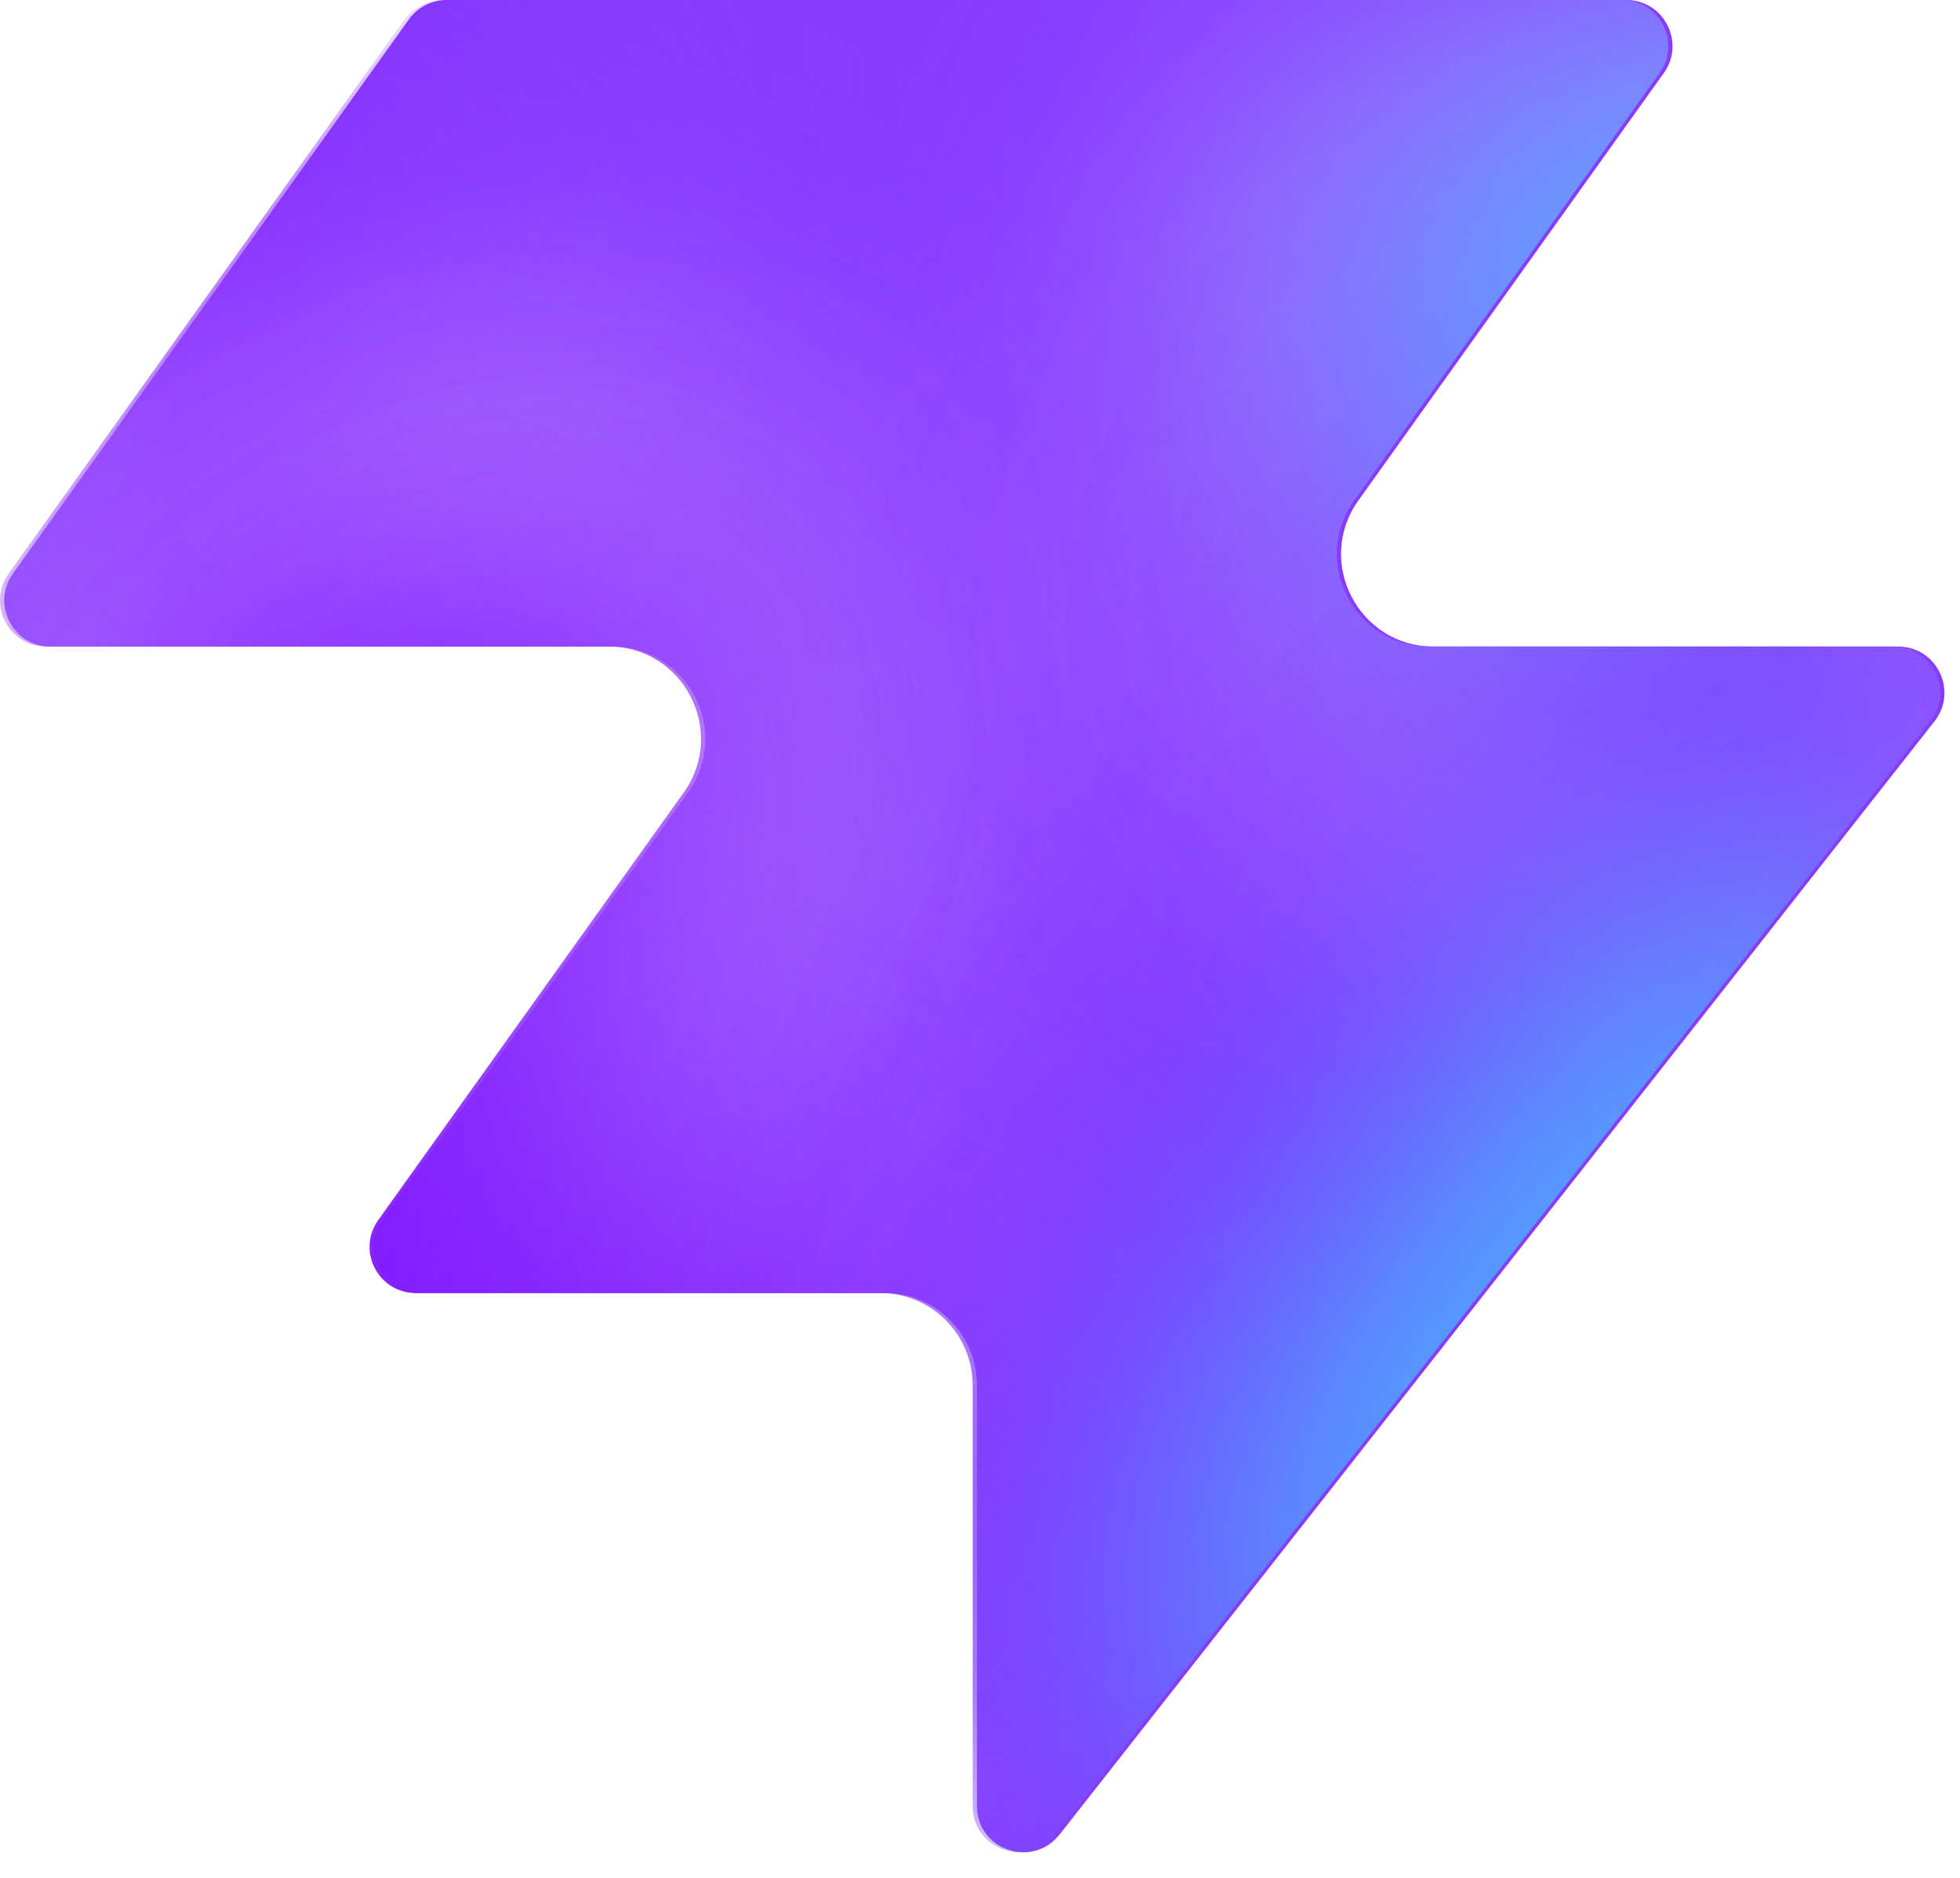
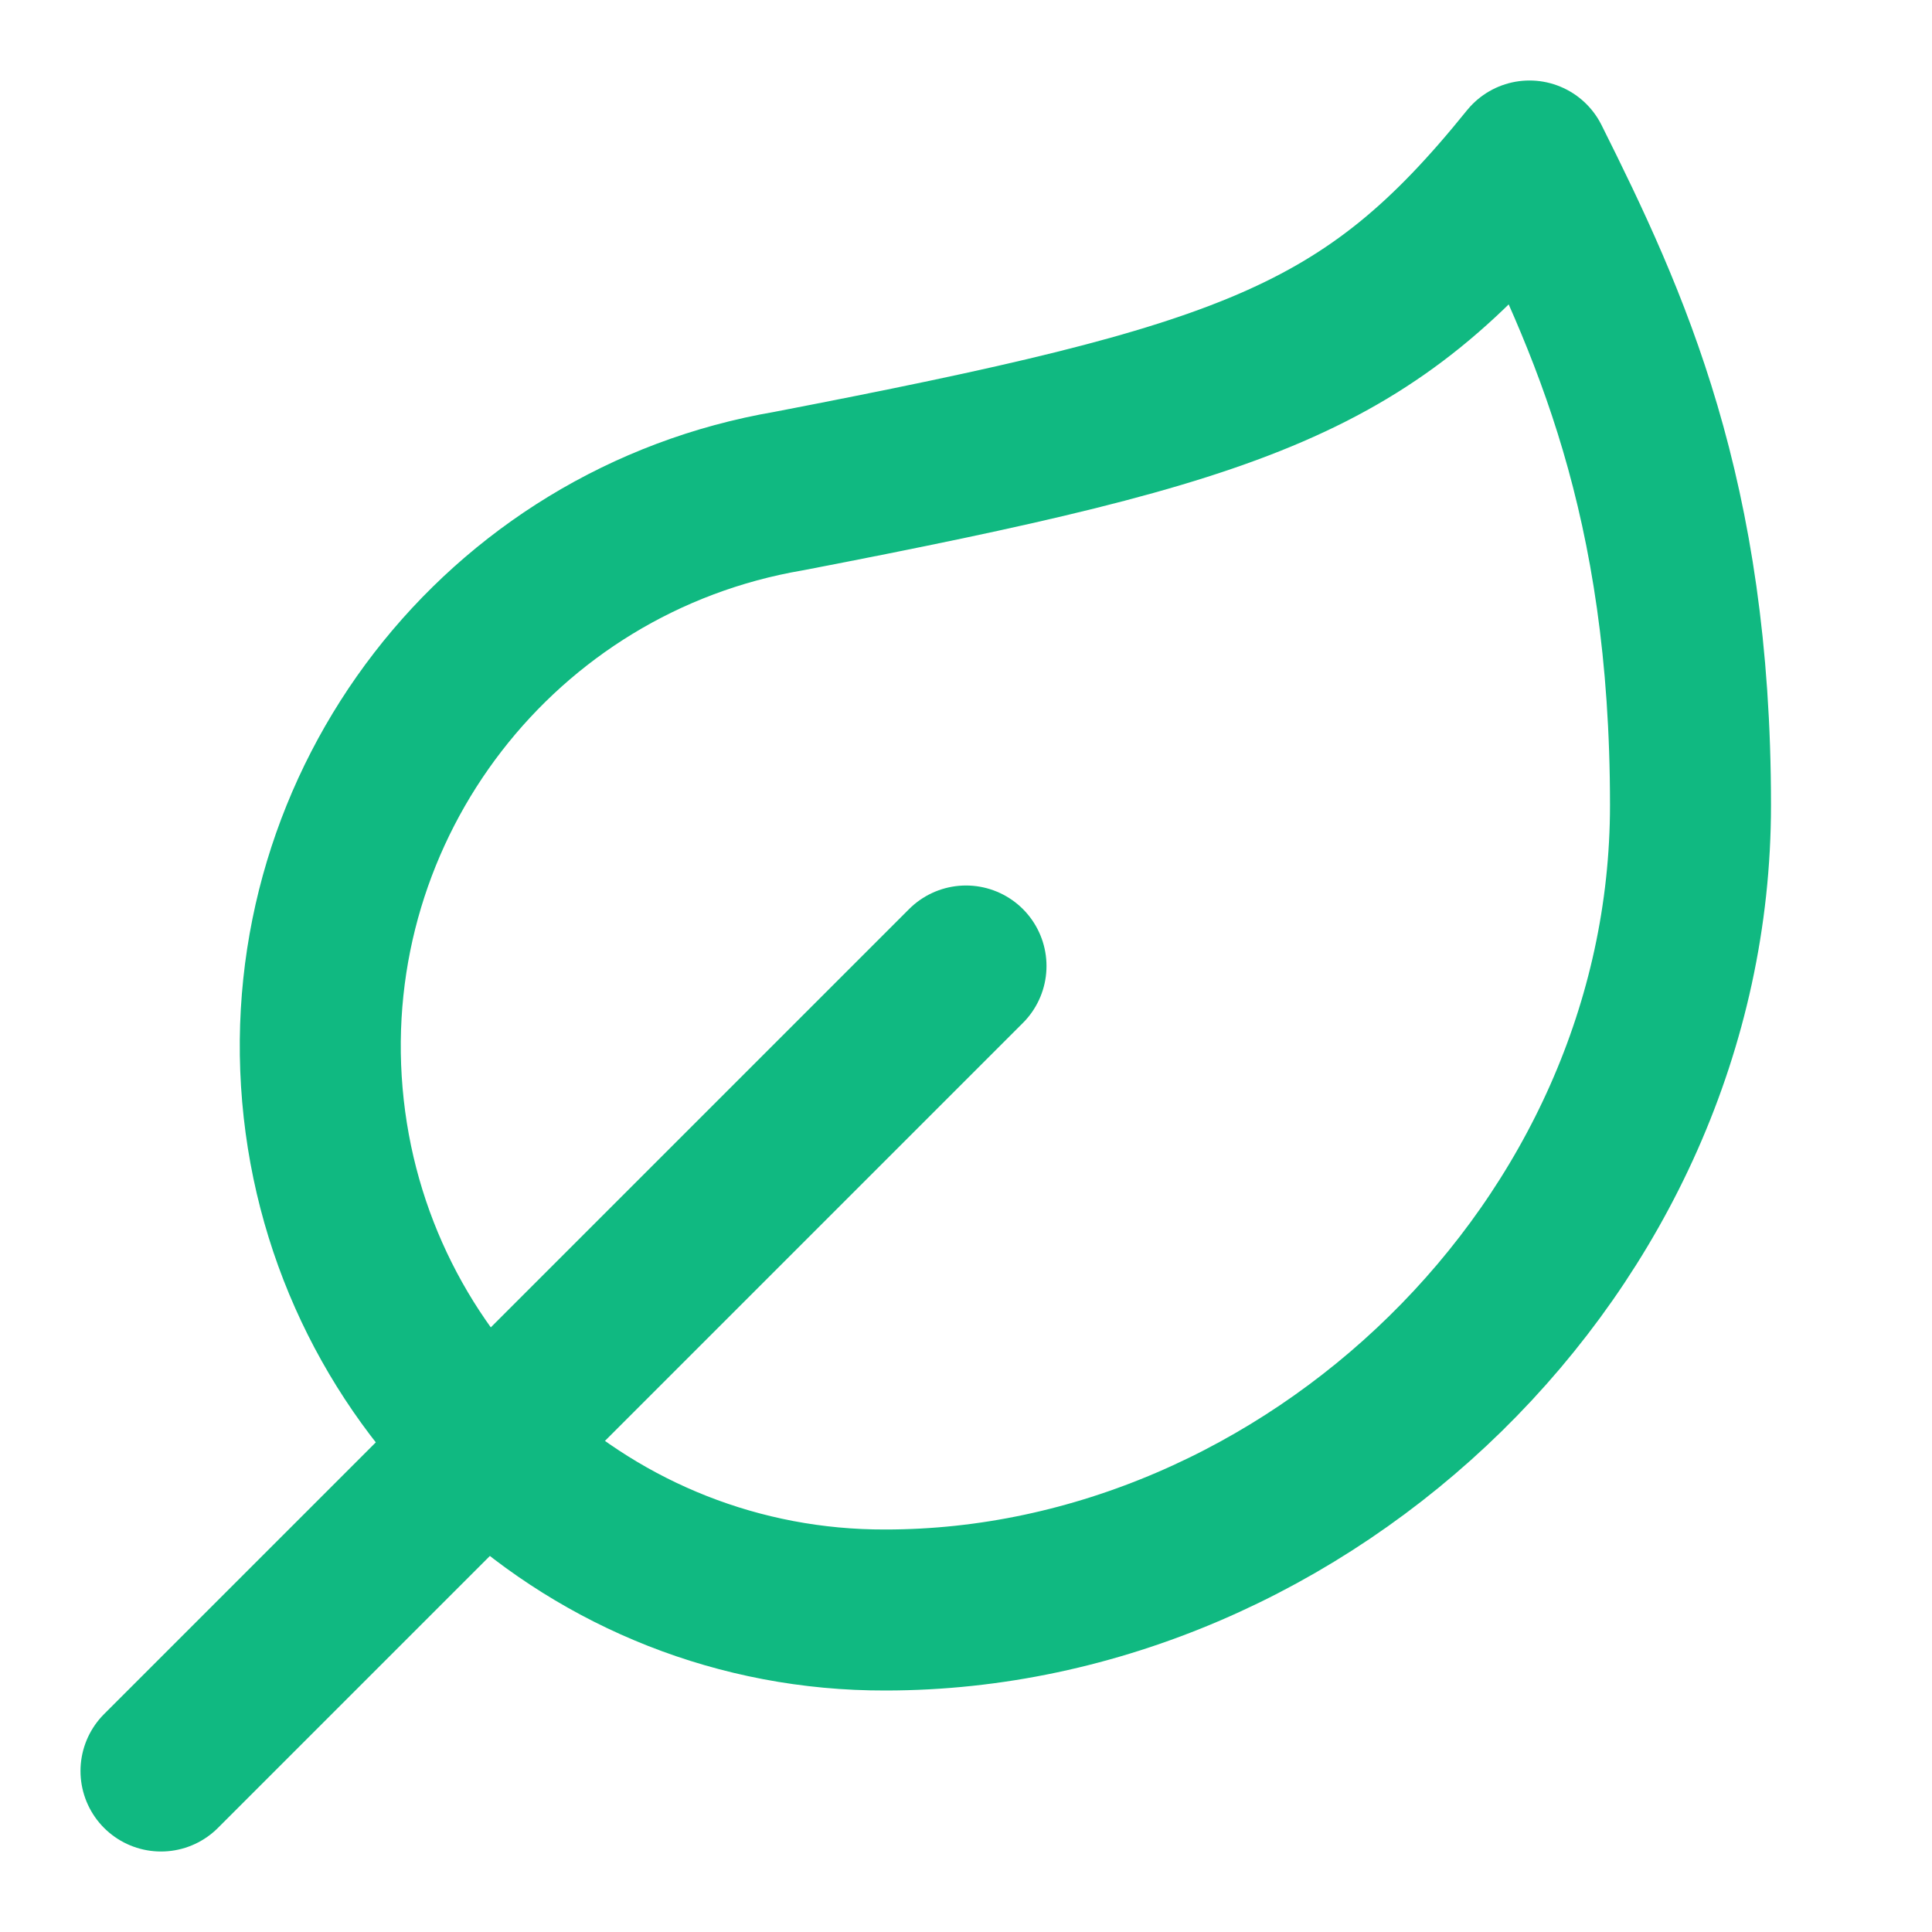
- <svg xmlns="http://www.w3.org/2000/svg" width="48" height="46" fill="none" viewBox="0 0 48 46">
-   <path fill="#863bff" d="M25.946 44.938c-.664.845-2.021.375-2.021-.698V33.937a2.26 2.26 0 0 0-2.262-2.262H10.287c-.92 0-1.456-1.04-.92-1.788l7.48-10.471c1.07-1.497 0-3.578-1.842-3.578H1.237c-.92 0-1.456-1.04-.92-1.788L10.013.474c.214-.297.556-.474.92-.474h28.894c.92 0 1.456 1.04.92 1.788l-7.48 10.471c-1.07 1.498 0 3.579 1.842 3.579h11.377c.943 0 1.473 1.088.89 1.83L25.947 44.94z" style="fill:#863bff;fill:color(display-p3 .525 .23 1);fill-opacity:1" />
-   <mask id="a" width="48" height="46" x="0" y="0" maskUnits="userSpaceOnUse" style="mask-type:alpha">
-     <path fill="#000" d="M25.842 44.938c-.664.844-2.021.375-2.021-.698V33.937a2.26 2.26 0 0 0-2.262-2.262H10.183c-.92 0-1.456-1.04-.92-1.788l7.48-10.471c1.07-1.498 0-3.579-1.842-3.579H1.133c-.92 0-1.456-1.04-.92-1.787L9.91.473c.214-.297.556-.474.92-.474h28.894c.92 0 1.456 1.04.92 1.788l-7.48 10.471c-1.07 1.498 0 3.578 1.842 3.578h11.377c.943 0 1.473 1.088.89 1.832L25.843 44.94z" style="fill:#000;fill-opacity:1" />
-   </mask>
-   <g mask="url(#a)">
-     <g filter="url(#b)">
-       <ellipse cx="5.508" cy="14.704" fill="#ede6ff" rx="5.508" ry="14.704" style="fill:#ede6ff;fill:color(display-p3 .927 .903 1);fill-opacity:1" transform="matrix(.00324 1 1 -.00324 -4.47 31.516)" />
-     </g>
-     <g filter="url(#c)">
-       <ellipse cx="10.399" cy="29.851" fill="#ede6ff" rx="10.399" ry="29.851" style="fill:#ede6ff;fill:color(display-p3 .927 .903 1);fill-opacity:1" transform="matrix(.00324 1 1 -.00324 -39.328 7.883)" />
-     </g>
-     <g filter="url(#d)">
-       <ellipse cx="5.508" cy="30.487" fill="#7e14ff" rx="5.508" ry="30.487" style="fill:#7e14ff;fill:color(display-p3 .492 .077 1);fill-opacity:1" transform="rotate(89.814 -25.913 -14.639)scale(1 -1)" />
-     </g>
-     <g filter="url(#e)">
-       <ellipse cx="5.508" cy="30.599" fill="#7e14ff" rx="5.508" ry="30.599" style="fill:#7e14ff;fill:color(display-p3 .492 .077 1);fill-opacity:1" transform="rotate(89.814 -32.644 -3.334)scale(1 -1)" />
-     </g>
-     <g filter="url(#f)">
-       <ellipse cx="5.508" cy="30.599" fill="#7e14ff" rx="5.508" ry="30.599" style="fill:#7e14ff;fill:color(display-p3 .492 .077 1);fill-opacity:1" transform="matrix(.00324 1 1 -.00324 -34.34 30.47)" />
-     </g>
-     <g filter="url(#g)">
-       <ellipse cx="14.072" cy="22.078" fill="#ede6ff" rx="14.072" ry="22.078" style="fill:#ede6ff;fill:color(display-p3 .927 .903 1);fill-opacity:1" transform="rotate(93.35 24.506 48.493)scale(-1 1)" />
-     </g>
-     <g filter="url(#h)">
-       <ellipse cx="3.47" cy="21.501" fill="#7e14ff" rx="3.47" ry="21.501" style="fill:#7e14ff;fill:color(display-p3 .492 .077 1);fill-opacity:1" transform="rotate(89.009 28.708 47.59)scale(-1 1)" />
-     </g>
-     <g filter="url(#i)">
-       <ellipse cx="3.47" cy="21.501" fill="#7e14ff" rx="3.47" ry="21.501" style="fill:#7e14ff;fill:color(display-p3 .492 .077 1);fill-opacity:1" transform="rotate(89.009 28.708 47.59)scale(-1 1)" />
-     </g>
-     <g filter="url(#j)">
-       <ellipse cx=".387" cy="8.972" fill="#7e14ff" rx="4.407" ry="29.108" style="fill:#7e14ff;fill:color(display-p3 .492 .077 1);fill-opacity:1" transform="rotate(39.51 .387 8.972)" />
-     </g>
-     <g filter="url(#k)">
-       <ellipse cx="47.523" cy="-6.092" fill="#7e14ff" rx="4.407" ry="29.108" style="fill:#7e14ff;fill:color(display-p3 .492 .077 1);fill-opacity:1" transform="rotate(37.892 47.523 -6.092)" />
-     </g>
-     <g filter="url(#l)">
-       <ellipse cx="41.412" cy="6.333" fill="#47bfff" rx="5.971" ry="9.665" style="fill:#47bfff;fill:color(display-p3 .28 .748 1);fill-opacity:1" transform="rotate(37.892 41.412 6.333)" />
-     </g>
-     <g filter="url(#m)">
-       <ellipse cx="-1.879" cy="38.332" fill="#7e14ff" rx="4.407" ry="29.108" style="fill:#7e14ff;fill:color(display-p3 .492 .077 1);fill-opacity:1" transform="rotate(37.892 -1.88 38.332)" />
-     </g>
-     <g filter="url(#n)">
-       <ellipse cx="-1.879" cy="38.332" fill="#7e14ff" rx="4.407" ry="29.108" style="fill:#7e14ff;fill:color(display-p3 .492 .077 1);fill-opacity:1" transform="rotate(37.892 -1.88 38.332)" />
-     </g>
-     <g filter="url(#o)">
-       <ellipse cx="35.651" cy="29.907" fill="#7e14ff" rx="4.407" ry="29.108" style="fill:#7e14ff;fill:color(display-p3 .492 .077 1);fill-opacity:1" transform="rotate(37.892 35.651 29.907)" />
-     </g>
-     <g filter="url(#p)">
-       <ellipse cx="38.418" cy="32.4" fill="#47bfff" rx="5.971" ry="15.297" style="fill:#47bfff;fill:color(display-p3 .28 .748 1);fill-opacity:1" transform="rotate(37.892 38.418 32.4)" />
-     </g>
-   </g>
-   <defs>
-     <filter id="b" width="60.045" height="41.654" x="-19.77" y="16.149" color-interpolation-filters="sRGB" filterUnits="userSpaceOnUse">
-       <feFlood flood-opacity="0" result="BackgroundImageFix" />
-       <feBlend in="SourceGraphic" in2="BackgroundImageFix" result="shape" />
-       <feGaussianBlur result="effect1_foregroundBlur_2002_17158" stdDeviation="7.659" />
-     </filter>
-     <filter id="c" width="90.34" height="51.437" x="-54.613" y="-7.533" color-interpolation-filters="sRGB" filterUnits="userSpaceOnUse">
-       <feFlood flood-opacity="0" result="BackgroundImageFix" />
-       <feBlend in="SourceGraphic" in2="BackgroundImageFix" result="shape" />
-       <feGaussianBlur result="effect1_foregroundBlur_2002_17158" stdDeviation="7.659" />
-     </filter>
-     <filter id="d" width="79.355" height="29.4" x="-49.64" y="2.03" color-interpolation-filters="sRGB" filterUnits="userSpaceOnUse">
-       <feFlood flood-opacity="0" result="BackgroundImageFix" />
-       <feBlend in="SourceGraphic" in2="BackgroundImageFix" result="shape" />
-       <feGaussianBlur result="effect1_foregroundBlur_2002_17158" stdDeviation="4.596" />
-     </filter>
-     <filter id="e" width="79.579" height="29.4" x="-45.045" y="20.029" color-interpolation-filters="sRGB" filterUnits="userSpaceOnUse">
-       <feFlood flood-opacity="0" result="BackgroundImageFix" />
-       <feBlend in="SourceGraphic" in2="BackgroundImageFix" result="shape" />
-       <feGaussianBlur result="effect1_foregroundBlur_2002_17158" stdDeviation="4.596" />
-     </filter>
-     <filter id="f" width="79.579" height="29.4" x="-43.513" y="21.178" color-interpolation-filters="sRGB" filterUnits="userSpaceOnUse">
-       <feFlood flood-opacity="0" result="BackgroundImageFix" />
-       <feBlend in="SourceGraphic" in2="BackgroundImageFix" result="shape" />
-       <feGaussianBlur result="effect1_foregroundBlur_2002_17158" stdDeviation="4.596" />
-     </filter>
-     <filter id="g" width="74.749" height="58.852" x="15.756" y="-17.901" color-interpolation-filters="sRGB" filterUnits="userSpaceOnUse">
-       <feFlood flood-opacity="0" result="BackgroundImageFix" />
-       <feBlend in="SourceGraphic" in2="BackgroundImageFix" result="shape" />
-       <feGaussianBlur result="effect1_foregroundBlur_2002_17158" stdDeviation="7.659" />
-     </filter>
-     <filter id="h" width="61.377" height="25.362" x="23.548" y="2.284" color-interpolation-filters="sRGB" filterUnits="userSpaceOnUse">
-       <feFlood flood-opacity="0" result="BackgroundImageFix" />
-       <feBlend in="SourceGraphic" in2="BackgroundImageFix" result="shape" />
-       <feGaussianBlur result="effect1_foregroundBlur_2002_17158" stdDeviation="4.596" />
-     </filter>
-     <filter id="i" width="61.377" height="25.362" x="23.548" y="2.284" color-interpolation-filters="sRGB" filterUnits="userSpaceOnUse">
-       <feFlood flood-opacity="0" result="BackgroundImageFix" />
-       <feBlend in="SourceGraphic" in2="BackgroundImageFix" result="shape" />
-       <feGaussianBlur result="effect1_foregroundBlur_2002_17158" stdDeviation="4.596" />
-     </filter>
-     <filter id="j" width="56.045" height="63.649" x="-27.636" y="-22.853" color-interpolation-filters="sRGB" filterUnits="userSpaceOnUse">
-       <feFlood flood-opacity="0" result="BackgroundImageFix" />
-       <feBlend in="SourceGraphic" in2="BackgroundImageFix" result="shape" />
-       <feGaussianBlur result="effect1_foregroundBlur_2002_17158" stdDeviation="4.596" />
-     </filter>
-     <filter id="k" width="54.814" height="64.646" x="20.116" y="-38.415" color-interpolation-filters="sRGB" filterUnits="userSpaceOnUse">
-       <feFlood flood-opacity="0" result="BackgroundImageFix" />
-       <feBlend in="SourceGraphic" in2="BackgroundImageFix" result="shape" />
-       <feGaussianBlur result="effect1_foregroundBlur_2002_17158" stdDeviation="4.596" />
-     </filter>
-     <filter id="l" width="33.541" height="35.313" x="24.641" y="-11.323" color-interpolation-filters="sRGB" filterUnits="userSpaceOnUse">
-       <feFlood flood-opacity="0" result="BackgroundImageFix" />
-       <feBlend in="SourceGraphic" in2="BackgroundImageFix" result="shape" />
-       <feGaussianBlur result="effect1_foregroundBlur_2002_17158" stdDeviation="4.596" />
-     </filter>
-     <filter id="m" width="54.814" height="64.646" x="-29.286" y="6.009" color-interpolation-filters="sRGB" filterUnits="userSpaceOnUse">
-       <feFlood flood-opacity="0" result="BackgroundImageFix" />
-       <feBlend in="SourceGraphic" in2="BackgroundImageFix" result="shape" />
-       <feGaussianBlur result="effect1_foregroundBlur_2002_17158" stdDeviation="4.596" />
-     </filter>
-     <filter id="n" width="54.814" height="64.646" x="-29.286" y="6.009" color-interpolation-filters="sRGB" filterUnits="userSpaceOnUse">
-       <feFlood flood-opacity="0" result="BackgroundImageFix" />
-       <feBlend in="SourceGraphic" in2="BackgroundImageFix" result="shape" />
-       <feGaussianBlur result="effect1_foregroundBlur_2002_17158" stdDeviation="4.596" />
-     </filter>
-     <filter id="o" width="54.814" height="64.646" x="8.244" y="-2.416" color-interpolation-filters="sRGB" filterUnits="userSpaceOnUse">
-       <feFlood flood-opacity="0" result="BackgroundImageFix" />
-       <feBlend in="SourceGraphic" in2="BackgroundImageFix" result="shape" />
-       <feGaussianBlur result="effect1_foregroundBlur_2002_17158" stdDeviation="4.596" />
-     </filter>
-     <filter id="p" width="39.409" height="43.623" x="18.713" y="10.588" color-interpolation-filters="sRGB" filterUnits="userSpaceOnUse">
-       <feFlood flood-opacity="0" result="BackgroundImageFix" />
-       <feBlend in="SourceGraphic" in2="BackgroundImageFix" result="shape" />
-       <feGaussianBlur result="effect1_foregroundBlur_2002_17158" stdDeviation="4.596" />
-     </filter>
-   </defs>
+ <svg xmlns="http://www.w3.org/2000/svg" width="24" height="24" viewBox="0 0 24 24" fill="none" stroke="#10b981" stroke-width="2" stroke-linecap="round" stroke-linejoin="round">
+   <path d="M11 20A7 7 0 0 1 9.8 6.1C15.5 5 17 4.48 19 2c1 2 2 4.18 2 8 0 5.5-4.78 10-10 10Z" />
+   <path d="M2 22 12 12" />
</svg>
